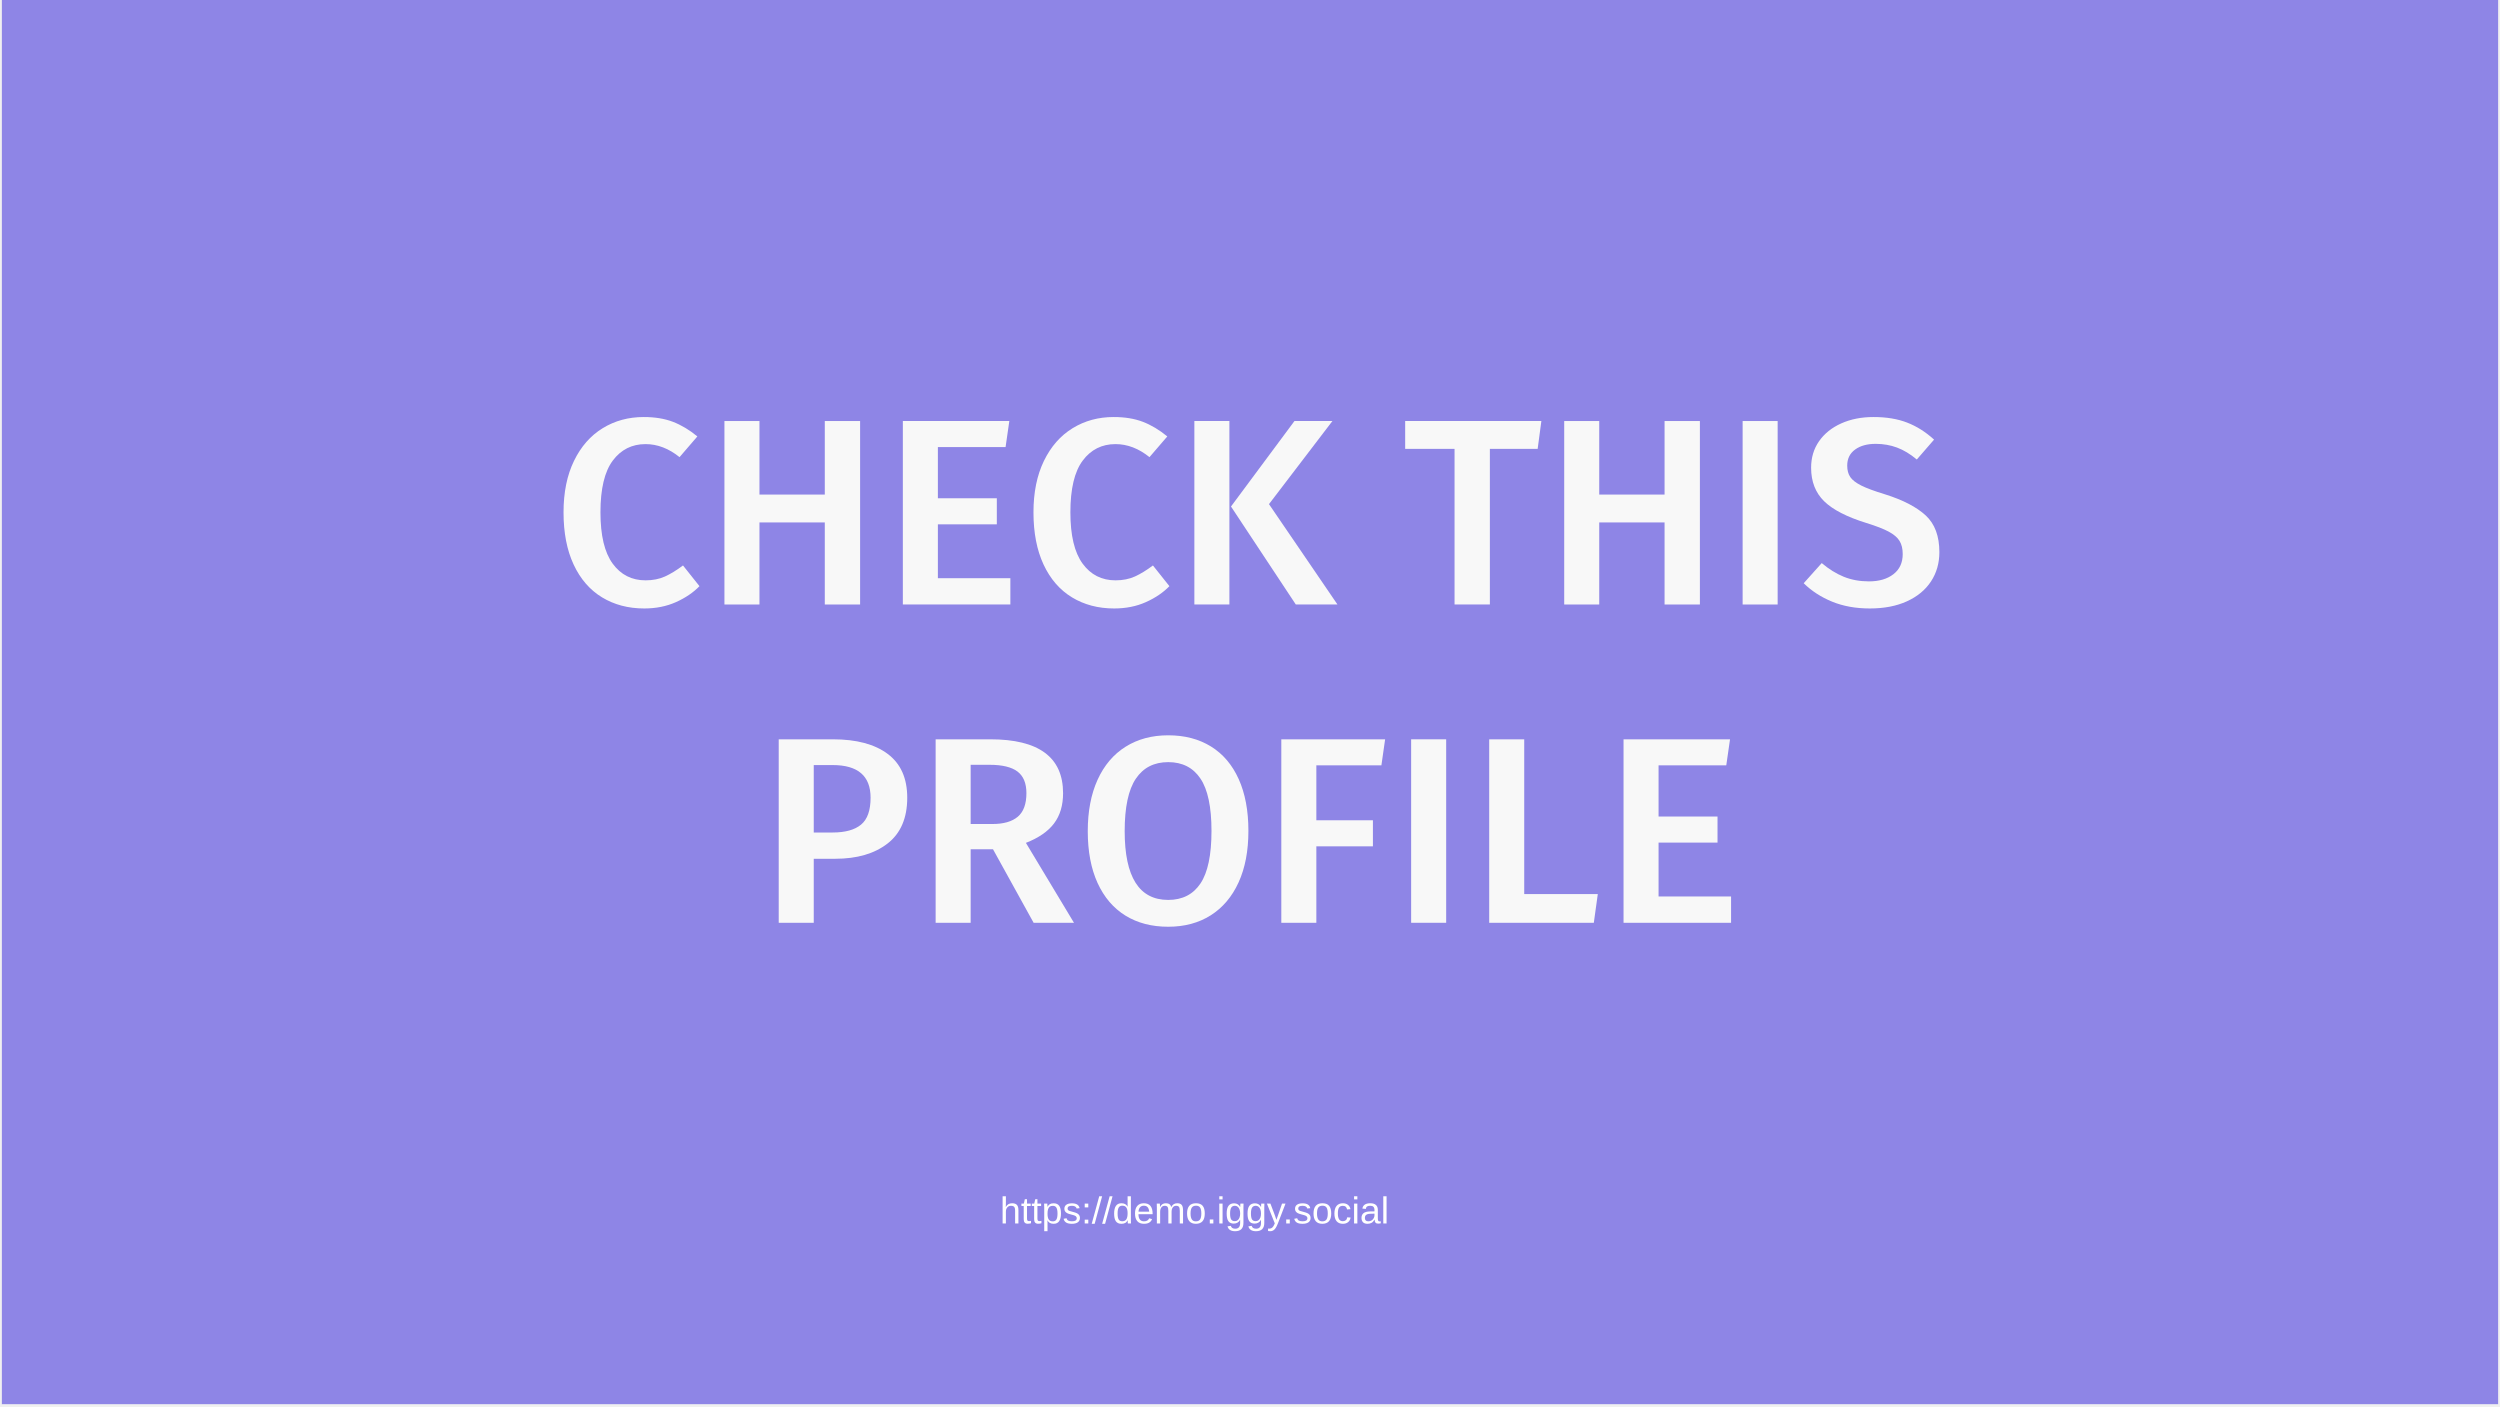
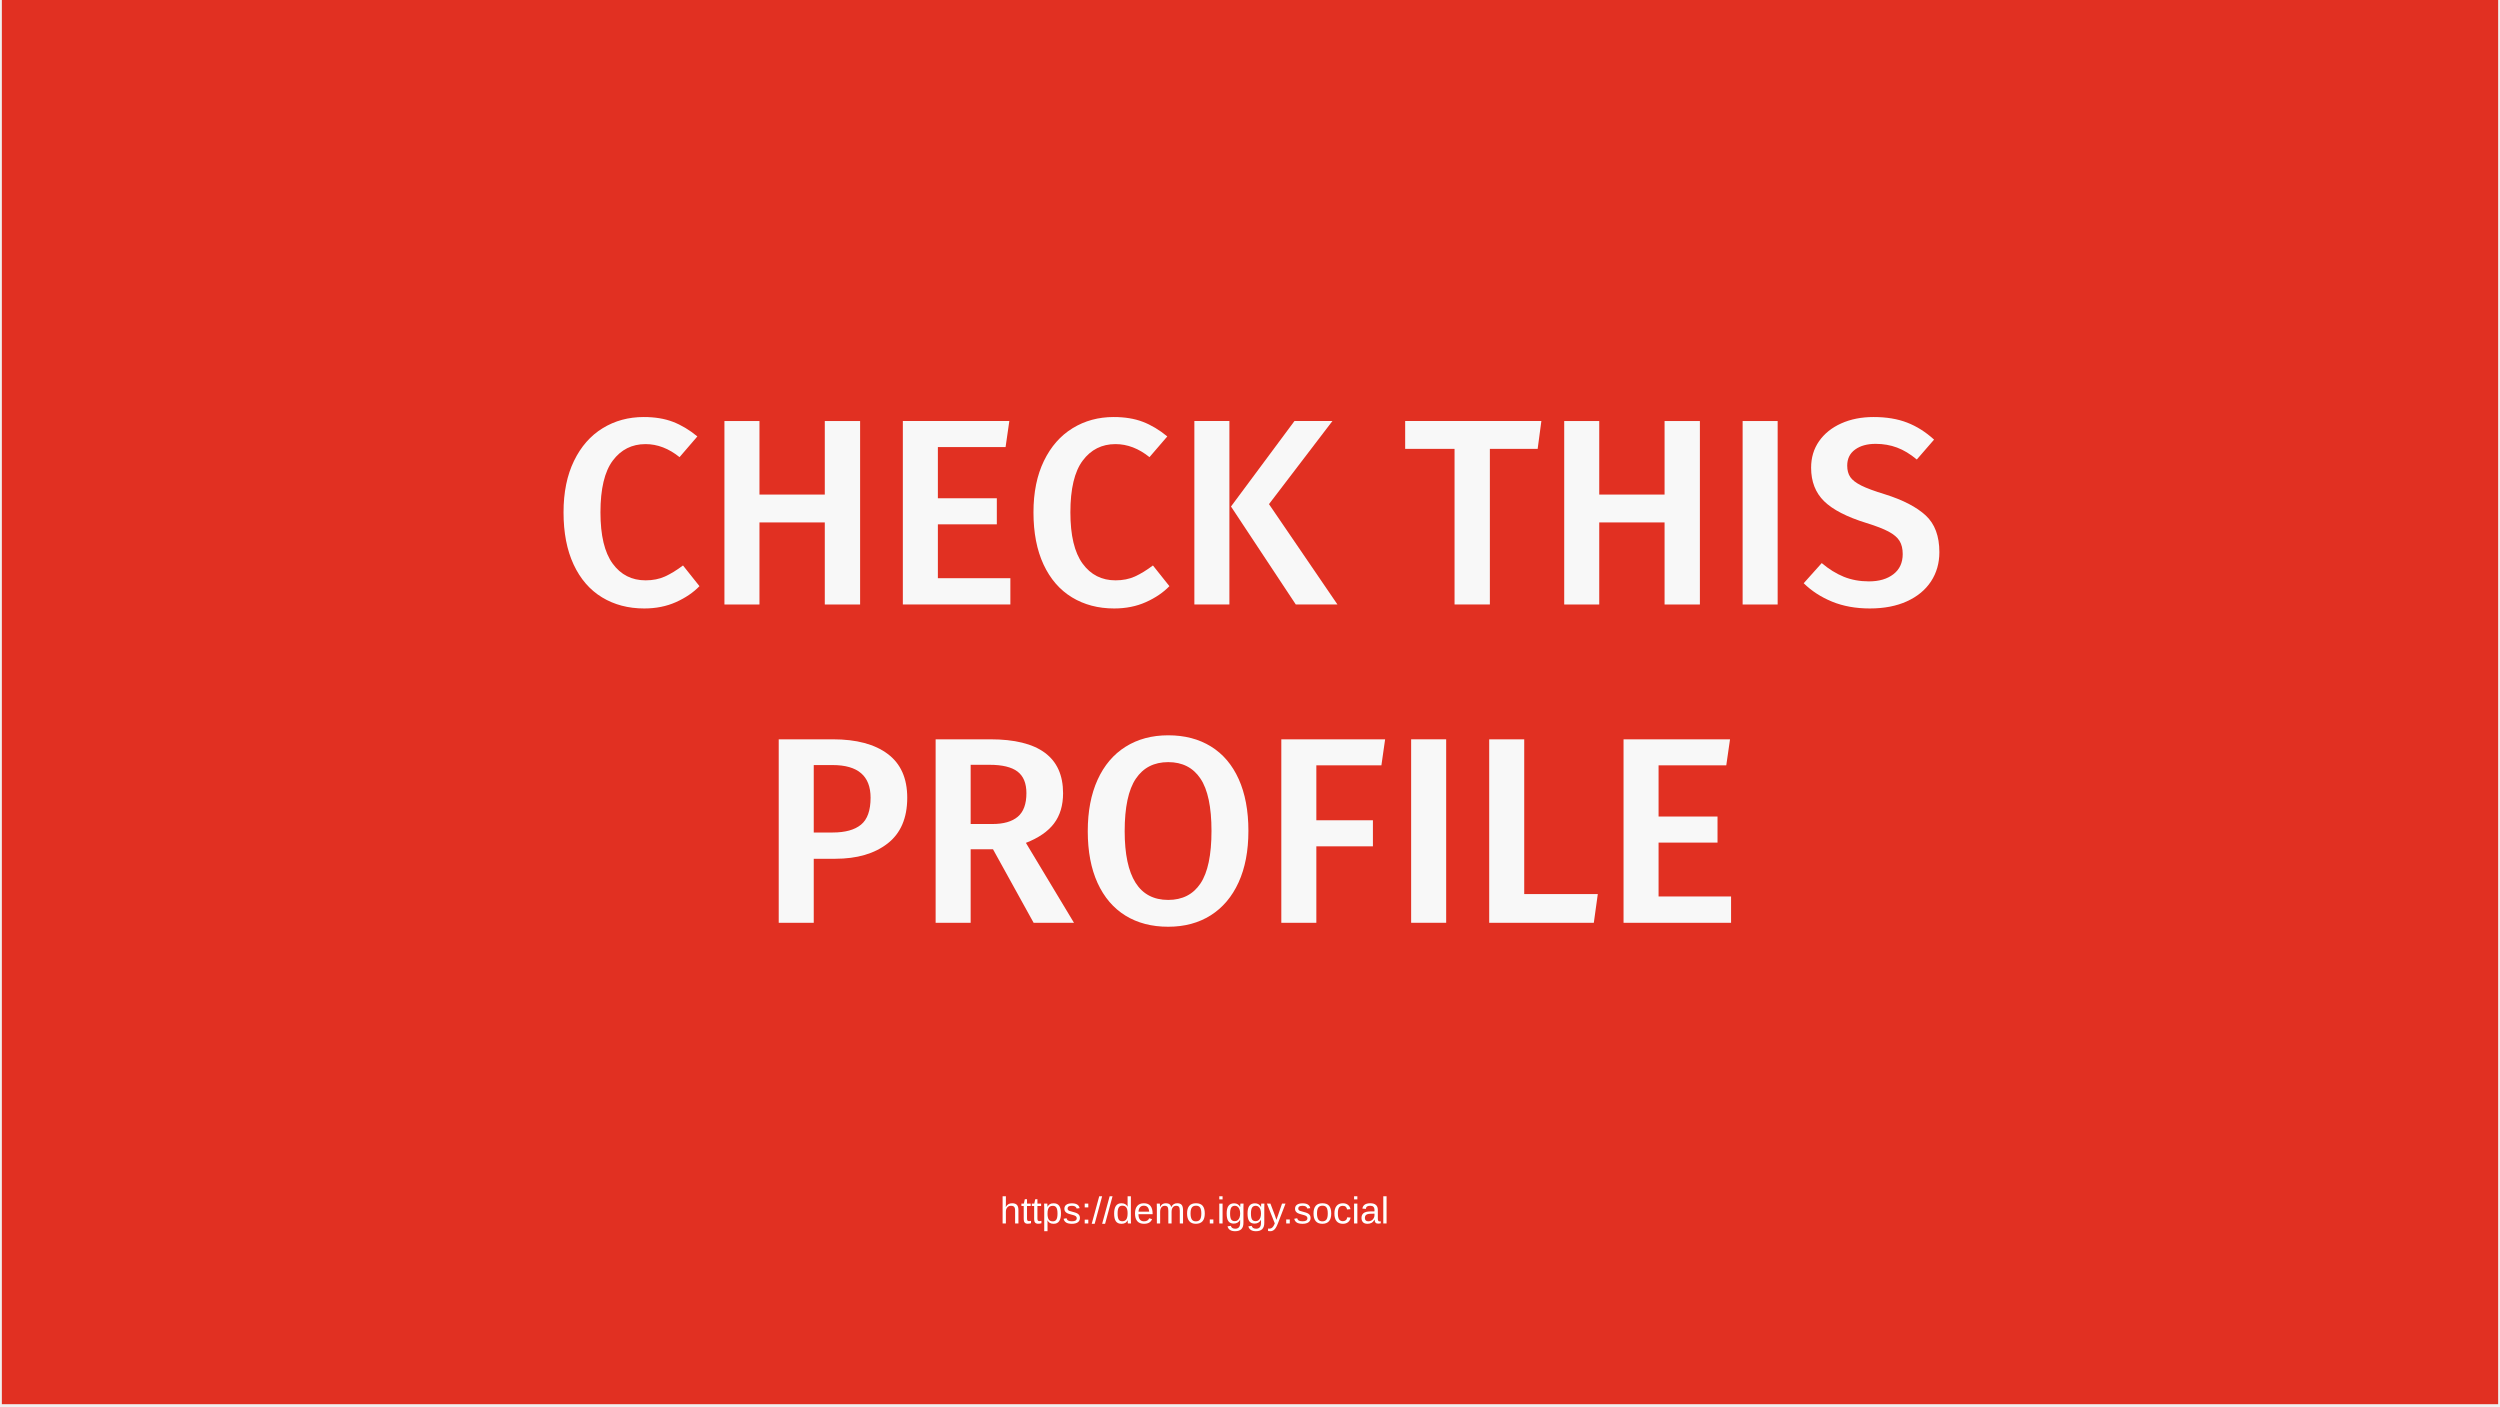
<svg xmlns="http://www.w3.org/2000/svg" width="1600" zoomAndPan="magnify" viewBox="0 0 1200 675" height="900" preserveAspectRatio="xMidYMid meet" version="1.0">
  <defs>
    <g />
    <clipPath id="585d4ab033">
      <path d="M 0.887 0 L 1199.113 0 L 1199.113 674 L 0.887 674 Z M 0.887 0 " clip-rule="nonzero" />
    </clipPath>
  </defs>
  <g clip-path="url(#585d4ab033)">
    <path fill="#ffffff" d="M 0.887 0 L 1199.113 0 L 1199.113 674 L 0.887 674 Z M 0.887 0 " fill-opacity="1" fill-rule="nonzero" />
-     <path fill="#8e85e6" d="M 0.887 0 L 1199.113 0 L 1199.113 674 L 0.887 674 Z M 0.887 0 " fill-opacity="1" fill-rule="nonzero" />
+     <path fill="#e13022" d="M 0.887 0 L 1199.113 0 L 1199.113 674 L 0.887 674 Z M 0.887 0 " fill-opacity="1" fill-rule="nonzero" />
  </g>
  <g fill="#f8f8f8" fill-opacity="1">
    <g transform="translate(265.0137, 290.1572)">
      <g>
        <path d="M 43.969 -89.984 C 49.32 -89.984 53.992 -89.219 57.984 -87.688 C 61.984 -86.156 65.895 -83.816 69.719 -80.672 L 61.172 -70.734 C 55.992 -74.898 50.555 -76.984 44.859 -76.984 C 38.316 -76.984 33.07 -74.348 29.125 -69.078 C 25.176 -63.805 23.203 -55.52 23.203 -44.219 C 23.203 -33.176 25.156 -24.977 29.062 -19.625 C 32.969 -14.27 38.234 -11.594 44.859 -11.594 C 48.348 -11.594 51.453 -12.207 54.172 -13.438 C 56.891 -14.676 59.773 -16.441 62.828 -18.734 L 70.734 -8.797 C 67.766 -5.734 64.004 -3.18 59.453 -1.141 C 54.91 0.891 49.832 1.906 44.219 1.906 C 36.57 1.906 29.816 0.125 23.953 -3.438 C 18.098 -7.008 13.555 -12.254 10.328 -19.172 C 7.098 -26.098 5.484 -34.445 5.484 -44.219 C 5.484 -53.82 7.16 -62.066 10.516 -68.953 C 13.867 -75.836 18.457 -81.062 24.281 -84.625 C 30.102 -88.195 36.664 -89.984 43.969 -89.984 Z M 43.969 -89.984 " />
      </g>
    </g>
  </g>
  <g fill="#f8f8f8" fill-opacity="1">
    <g transform="translate(337.3997, 290.1572)">
      <g>
        <path d="M 58.5 0 L 58.5 -39.391 L 27.141 -39.391 L 27.141 0 L 10.328 0 L 10.328 -88.062 L 27.141 -88.062 L 27.141 -52.766 L 58.5 -52.766 L 58.5 -88.062 L 75.453 -88.062 L 75.453 0 Z M 58.5 0 " />
      </g>
    </g>
  </g>
  <g fill="#f8f8f8" fill-opacity="1">
    <g transform="translate(423.0395, 290.1572)">
      <g>
        <path d="M 61.438 -88.062 L 59.641 -75.578 L 27.141 -75.578 L 27.141 -50.984 L 55.438 -50.984 L 55.438 -38.484 L 27.141 -38.484 L 27.141 -12.625 L 61.938 -12.625 L 61.938 0 L 10.328 0 L 10.328 -88.062 Z M 61.438 -88.062 " />
      </g>
    </g>
  </g>
  <g fill="#f8f8f8" fill-opacity="1">
    <g transform="translate(490.5828, 290.1572)">
      <g>
        <path d="M 43.969 -89.984 C 49.32 -89.984 53.992 -89.219 57.984 -87.688 C 61.984 -86.156 65.895 -83.816 69.719 -80.672 L 61.172 -70.734 C 55.992 -74.898 50.555 -76.984 44.859 -76.984 C 38.316 -76.984 33.07 -74.348 29.125 -69.078 C 25.176 -63.805 23.203 -55.52 23.203 -44.219 C 23.203 -33.176 25.156 -24.977 29.062 -19.625 C 32.969 -14.27 38.234 -11.594 44.859 -11.594 C 48.348 -11.594 51.453 -12.207 54.172 -13.438 C 56.891 -14.676 59.773 -16.441 62.828 -18.734 L 70.734 -8.797 C 67.766 -5.734 64.004 -3.18 59.453 -1.141 C 54.91 0.891 49.832 1.906 44.219 1.906 C 36.57 1.906 29.816 0.125 23.953 -3.438 C 18.098 -7.008 13.555 -12.254 10.328 -19.172 C 7.098 -26.098 5.484 -34.445 5.484 -44.219 C 5.484 -53.82 7.16 -62.066 10.516 -68.953 C 13.867 -75.836 18.457 -81.062 24.281 -84.625 C 30.102 -88.195 36.664 -89.984 43.969 -89.984 Z M 43.969 -89.984 " />
      </g>
    </g>
  </g>
  <g fill="#f8f8f8" fill-opacity="1">
    <g transform="translate(562.9688, 290.1572)">
      <g>
        <path d="M 27.141 -88.062 L 27.141 0 L 10.328 0 L 10.328 -88.062 Z M 76.594 -88.062 L 46.141 -48.172 L 79.016 0 L 59.016 0 L 27.906 -47.031 L 58.375 -88.062 Z M 76.594 -88.062 " />
      </g>
    </g>
  </g>
  <g fill="#f8f8f8" fill-opacity="1">
    <g transform="translate(641.0896, 290.1572)">
      <g />
    </g>
  </g>
  <g fill="#f8f8f8" fill-opacity="1">
    <g transform="translate(672.9496, 290.1572)">
      <g>
        <path d="M 66.906 -88.062 L 65.125 -74.688 L 42.188 -74.688 L 42.188 0 L 25.234 0 L 25.234 -74.688 L 1.531 -74.688 L 1.531 -88.062 Z M 66.906 -88.062 " />
      </g>
    </g>
  </g>
  <g fill="#f8f8f8" fill-opacity="1">
    <g transform="translate(740.4929, 290.1572)">
      <g>
        <path d="M 58.5 0 L 58.5 -39.391 L 27.141 -39.391 L 27.141 0 L 10.328 0 L 10.328 -88.062 L 27.141 -88.062 L 27.141 -52.766 L 58.5 -52.766 L 58.5 -88.062 L 75.453 -88.062 L 75.453 0 Z M 58.5 0 " />
      </g>
    </g>
  </g>
  <g fill="#f8f8f8" fill-opacity="1">
    <g transform="translate(826.1328, 290.1572)">
      <g>
        <path d="M 27.141 -88.062 L 27.141 0 L 10.328 0 L 10.328 -88.062 Z M 27.141 -88.062 " />
      </g>
    </g>
  </g>
  <g fill="#f8f8f8" fill-opacity="1">
    <g transform="translate(863.6002, 290.1572)">
      <g>
        <path d="M 35.688 -89.984 C 41.883 -89.984 47.273 -89.086 51.859 -87.297 C 56.453 -85.516 60.75 -82.797 64.75 -79.141 L 56.469 -69.594 C 53.32 -72.227 50.156 -74.141 46.969 -75.328 C 43.781 -76.516 40.359 -77.109 36.703 -77.109 C 32.629 -77.109 29.336 -76.191 26.828 -74.359 C 24.316 -72.535 23.062 -69.969 23.062 -66.656 C 23.062 -64.445 23.551 -62.617 24.531 -61.172 C 25.508 -59.734 27.27 -58.375 29.812 -57.094 C 32.363 -55.82 36.148 -54.422 41.172 -52.891 C 49.836 -50.172 56.359 -46.789 60.734 -42.75 C 65.109 -38.719 67.297 -32.836 67.297 -25.109 C 67.297 -19.836 65.957 -15.16 63.281 -11.078 C 60.602 -7.004 56.754 -3.82 51.734 -1.531 C 46.723 0.758 40.781 1.906 33.906 1.906 C 27.188 1.906 21.172 0.82 15.859 -1.344 C 10.555 -3.508 5.992 -6.461 2.172 -10.203 L 10.828 -19.875 C 14.234 -16.988 17.758 -14.801 21.406 -13.312 C 25.062 -11.832 29.098 -11.094 33.516 -11.094 C 38.359 -11.094 42.266 -12.238 45.234 -14.531 C 48.211 -16.82 49.703 -20.051 49.703 -24.219 C 49.703 -26.77 49.191 -28.875 48.172 -30.531 C 47.148 -32.188 45.406 -33.672 42.938 -34.984 C 40.477 -36.305 36.914 -37.688 32.25 -39.125 C 22.895 -42.02 16.133 -45.504 11.969 -49.578 C 7.812 -53.66 5.734 -59.016 5.734 -65.641 C 5.734 -70.484 7.004 -74.727 9.547 -78.375 C 12.098 -82.031 15.645 -84.879 20.188 -86.922 C 24.738 -88.961 29.906 -89.984 35.688 -89.984 Z M 35.688 -89.984 " />
      </g>
    </g>
  </g>
  <g fill="#f8f8f8" fill-opacity="1">
    <g transform="translate(363.4577, 442.9308)">
      <g>
        <path d="M 36.328 -88.062 C 47.629 -88.062 56.398 -85.723 62.641 -81.047 C 68.891 -76.379 72.016 -69.375 72.016 -60.031 C 72.016 -50.258 68.867 -42.93 62.578 -38.047 C 56.285 -33.16 47.914 -30.719 37.469 -30.719 L 27.141 -30.719 L 27.141 0 L 10.328 0 L 10.328 -88.062 Z M 36.203 -43.328 C 42.234 -43.328 46.773 -44.582 49.828 -47.094 C 52.891 -49.602 54.422 -53.914 54.422 -60.031 C 54.422 -70.477 48.348 -75.703 36.203 -75.703 L 27.141 -75.703 L 27.141 -43.328 Z M 36.203 -43.328 " />
      </g>
    </g>
  </g>
  <g fill="#f8f8f8" fill-opacity="1">
    <g transform="translate(438.7748, 442.9308)">
      <g>
        <path d="M 37.859 -35.297 L 27.141 -35.297 L 27.141 0 L 10.328 0 L 10.328 -88.062 L 36.578 -88.062 C 59.859 -88.062 71.5 -79.441 71.5 -62.203 C 71.5 -56.336 70.051 -51.492 67.156 -47.672 C 64.27 -43.848 59.77 -40.742 53.656 -38.359 L 76.734 0 L 57.359 0 Z M 27.141 -47.406 L 37.594 -47.406 C 42.945 -47.406 47.004 -48.57 49.766 -50.906 C 52.523 -53.25 53.906 -57.016 53.906 -62.203 C 53.906 -66.953 52.484 -70.41 49.641 -72.578 C 46.797 -74.742 42.316 -75.828 36.203 -75.828 L 27.141 -75.828 Z M 27.141 -47.406 " />
      </g>
    </g>
  </g>
  <g fill="#f8f8f8" fill-opacity="1">
    <g transform="translate(516.6408, 442.9308)">
      <g>
        <path d="M 44.094 -89.984 C 52 -89.984 58.836 -88.195 64.609 -84.625 C 70.391 -81.062 74.832 -75.836 77.938 -68.953 C 81.039 -62.066 82.594 -53.781 82.594 -44.094 C 82.594 -34.5 81.02 -26.258 77.875 -19.375 C 74.727 -12.488 70.266 -7.219 64.484 -3.562 C 58.711 0.082 51.914 1.906 44.094 1.906 C 36.195 1.906 29.359 0.125 23.578 -3.438 C 17.797 -7.008 13.332 -12.234 10.188 -19.109 C 7.051 -25.992 5.484 -34.281 5.484 -43.969 C 5.484 -53.488 7.051 -61.707 10.188 -68.625 C 13.332 -75.551 17.816 -80.844 23.641 -84.5 C 29.461 -88.156 36.281 -89.984 44.094 -89.984 Z M 44.094 -77.109 C 37.301 -77.109 32.117 -74.453 28.547 -69.141 C 24.984 -63.828 23.203 -55.438 23.203 -43.969 C 23.203 -21.969 30.164 -10.969 44.094 -10.969 C 50.895 -10.969 56.055 -13.598 59.578 -18.859 C 63.109 -24.129 64.875 -32.539 64.875 -44.094 C 64.875 -55.57 63.109 -63.941 59.578 -69.203 C 56.055 -74.473 50.895 -77.109 44.094 -77.109 Z M 44.094 -77.109 " />
      </g>
    </g>
  </g>
  <g fill="#f8f8f8" fill-opacity="1">
    <g transform="translate(604.7019, 442.9308)">
      <g>
        <path d="M 10.328 0 L 10.328 -88.062 L 60.156 -88.062 L 58.375 -75.578 L 27.141 -75.578 L 27.141 -49.203 L 54.297 -49.203 L 54.297 -36.703 L 27.141 -36.703 L 27.141 0 Z M 10.328 0 " />
      </g>
    </g>
  </g>
  <g fill="#f8f8f8" fill-opacity="1">
    <g transform="translate(667.0202, 442.9308)">
      <g>
        <path d="M 27.141 -88.062 L 27.141 0 L 10.328 0 L 10.328 -88.062 Z M 27.141 -88.062 " />
      </g>
    </g>
  </g>
  <g fill="#f8f8f8" fill-opacity="1">
    <g transform="translate(704.4876, 442.9308)">
      <g>
        <path d="M 27.141 -88.062 L 27.141 -13.766 L 62.453 -13.766 L 60.547 0 L 10.328 0 L 10.328 -88.062 Z M 27.141 -88.062 " />
      </g>
    </g>
  </g>
  <g fill="#f8f8f8" fill-opacity="1">
    <g transform="translate(768.9724, 442.9308)">
      <g>
        <path d="M 61.438 -88.062 L 59.641 -75.578 L 27.141 -75.578 L 27.141 -50.984 L 55.438 -50.984 L 55.438 -38.484 L 27.141 -38.484 L 27.141 -12.625 L 61.938 -12.625 L 61.938 0 L 10.328 0 L 10.328 -88.062 Z M 61.438 -88.062 " />
      </g>
    </g>
  </g>
  <text x="40%" y="87%" font-size="1.5em" font-family="Arial, sans-serif" fill="white">https://demo.iggy.social</text>
</svg>
